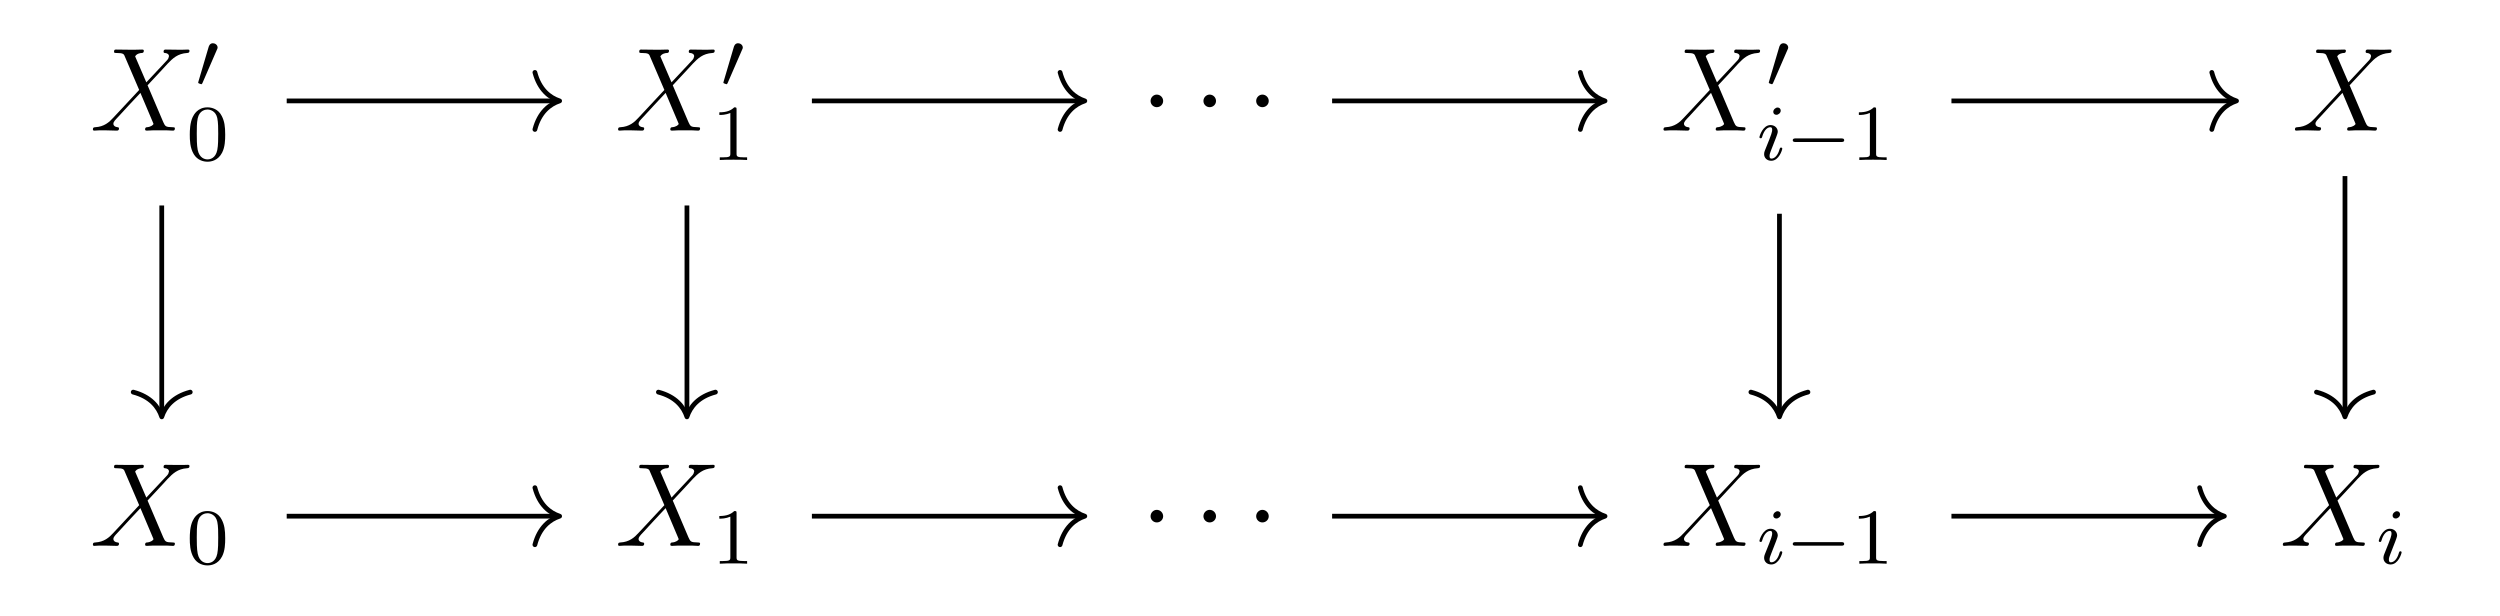
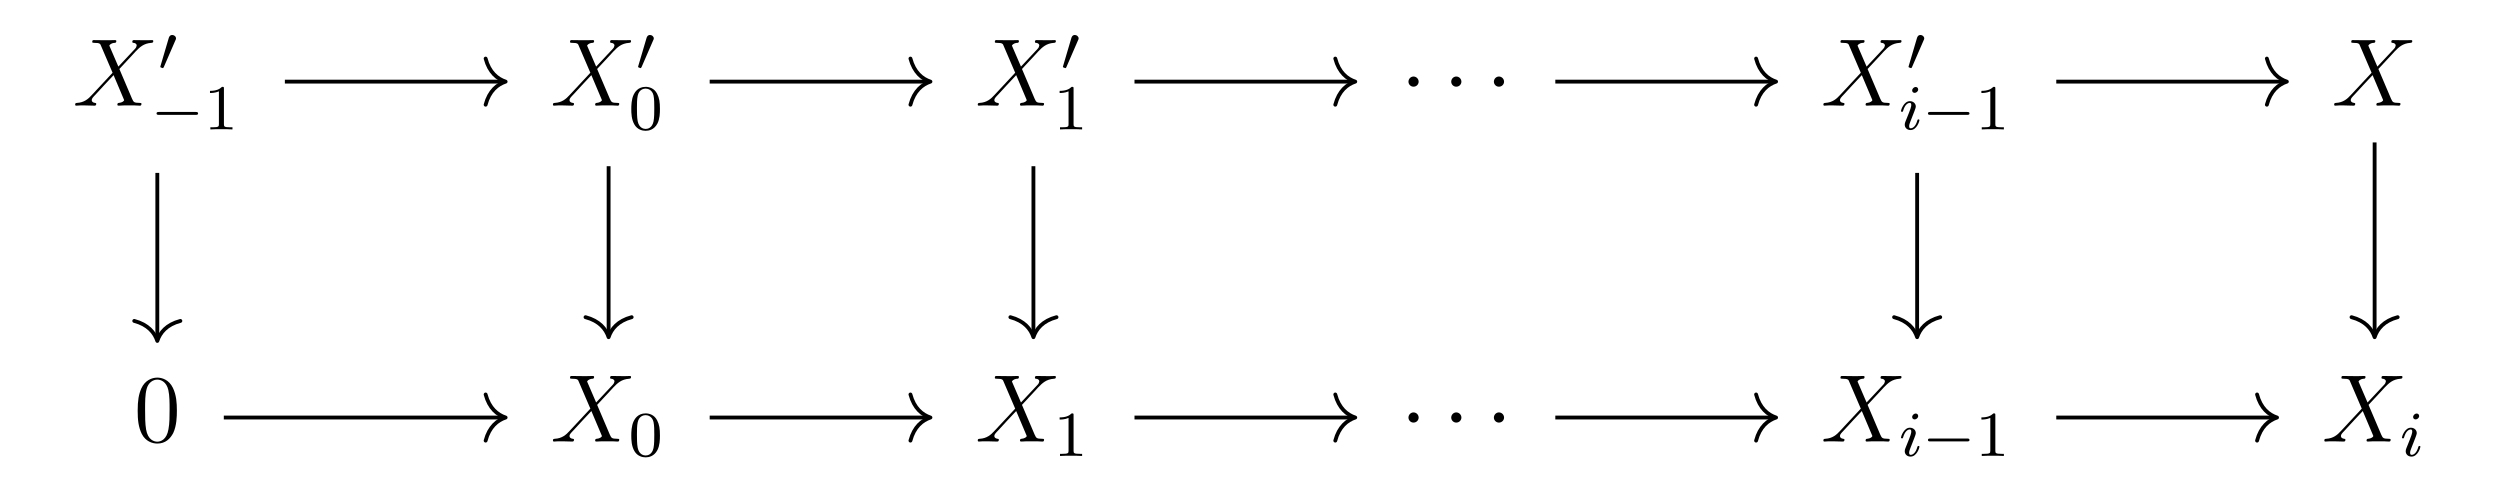
- <svg xmlns="http://www.w3.org/2000/svg" xmlns:xlink="http://www.w3.org/1999/xlink" width="251.511pt" height="61.917pt" viewBox="0 0 251.511 61.917" version="1.1">
+ <svg xmlns="http://www.w3.org/2000/svg" xmlns:xlink="http://www.w3.org/1999/xlink" width="310.934pt" height="61.917pt" viewBox="0 0 310.934 61.917" version="1.1">
  <defs>
    <g>
      <symbol overflow="visible" id="glyph0-0">
        <path style="stroke:none;" d="" />
      </symbol>
      <symbol overflow="visible" id="glyph0-1">
        <path style="stroke:none;" d="M 5.672 -4.859 L 4.547 -7.469 C 4.703 -7.75 5.062 -7.812 5.219 -7.812 C 5.281 -7.812 5.422 -7.828 5.422 -8.031 C 5.422 -8.156 5.312 -8.156 5.234 -8.156 C 5.031 -8.156 4.797 -8.141 4.594 -8.141 L 3.891 -8.141 C 3.172 -8.141 2.641 -8.156 2.625 -8.156 C 2.531 -8.156 2.422 -8.156 2.422 -7.938 C 2.422 -7.812 2.516 -7.812 2.672 -7.812 C 3.375 -7.812 3.422 -7.703 3.531 -7.406 L 4.953 -4.094 L 2.359 -1.312 C 1.938 -0.844 1.422 -0.391 0.531 -0.344 C 0.391 -0.328 0.297 -0.328 0.297 -0.125 C 0.297 -0.078 0.312 0 0.438 0 C 0.609 0 0.781 -0.031 0.953 -0.031 L 1.516 -0.031 C 1.906 -0.031 2.312 0 2.688 0 C 2.766 0 2.922 0 2.922 -0.219 C 2.922 -0.328 2.828 -0.344 2.766 -0.344 C 2.516 -0.375 2.359 -0.5 2.359 -0.688 C 2.359 -0.891 2.516 -1.047 2.859 -1.406 L 3.922 -2.562 C 4.188 -2.828 4.812 -3.531 5.078 -3.797 L 6.328 -0.844 C 6.344 -0.828 6.391 -0.703 6.391 -0.688 C 6.391 -0.578 6.125 -0.375 5.75 -0.344 C 5.672 -0.344 5.547 -0.328 5.547 -0.125 C 5.547 0 5.672 0 5.719 0 C 5.922 0 6.172 -0.031 6.375 -0.031 L 7.688 -0.031 C 7.906 -0.031 8.125 0 8.328 0 C 8.422 0 8.547 0 8.547 -0.234 C 8.547 -0.344 8.422 -0.344 8.312 -0.344 C 7.609 -0.359 7.578 -0.422 7.375 -0.859 L 5.797 -4.562 L 7.312 -6.188 C 7.438 -6.312 7.703 -6.609 7.812 -6.734 C 8.328 -7.266 8.812 -7.75 9.781 -7.812 C 9.891 -7.828 10.016 -7.828 10.016 -8.031 C 10.016 -8.156 9.906 -8.156 9.859 -8.156 C 9.688 -8.156 9.516 -8.141 9.344 -8.141 L 8.797 -8.141 C 8.422 -8.141 8 -8.156 7.625 -8.156 C 7.547 -8.156 7.406 -8.156 7.406 -7.953 C 7.406 -7.828 7.484 -7.812 7.547 -7.812 C 7.75 -7.797 7.953 -7.703 7.953 -7.469 L 7.938 -7.453 C 7.922 -7.359 7.906 -7.25 7.766 -7.094 Z M 5.672 -4.859 " />
      </symbol>
      <symbol overflow="visible" id="glyph1-0">
        <path style="stroke:none;" d="" />
      </symbol>
      <symbol overflow="visible" id="glyph1-1">
        <path style="stroke:none;" d="M 2.109 -3.781 C 2.156 -3.875 2.188 -3.938 2.188 -4.016 C 2.188 -4.281 1.938 -4.453 1.719 -4.453 C 1.406 -4.453 1.312 -4.172 1.281 -4.062 L 0.266 -0.625 C 0.234 -0.531 0.234 -0.516 0.234 -0.5 C 0.234 -0.438 0.281 -0.422 0.359 -0.391 C 0.516 -0.328 0.531 -0.328 0.547 -0.328 C 0.562 -0.328 0.609 -0.328 0.672 -0.469 Z M 2.109 -3.781 " />
      </symbol>
      <symbol overflow="visible" id="glyph1-2">
        <path style="stroke:none;" d="M 5.562 -1.812 C 5.703 -1.812 5.875 -1.812 5.875 -1.984 C 5.875 -2.172 5.703 -2.172 5.562 -2.172 L 1 -2.172 C 0.875 -2.172 0.703 -2.172 0.703 -1.984 C 0.703 -1.812 0.875 -1.812 1 -1.812 Z M 5.562 -1.812 " />
      </symbol>
      <symbol overflow="visible" id="glyph2-0">
        <path style="stroke:none;" d="" />
      </symbol>
      <symbol overflow="visible" id="glyph2-1">
-         <path style="stroke:none;" d="M 3.891 -2.547 C 3.891 -3.391 3.812 -3.906 3.547 -4.422 C 3.203 -5.125 2.547 -5.297 2.109 -5.297 C 1.109 -5.297 0.734 -4.547 0.625 -4.328 C 0.344 -3.75 0.328 -2.953 0.328 -2.547 C 0.328 -2.016 0.344 -1.219 0.734 -0.578 C 1.094 0.016 1.688 0.172 2.109 0.172 C 2.5 0.172 3.172 0.047 3.578 -0.734 C 3.875 -1.312 3.891 -2.031 3.891 -2.547 Z M 2.109 -0.062 C 1.844 -0.062 1.297 -0.188 1.125 -1.016 C 1.031 -1.469 1.031 -2.219 1.031 -2.641 C 1.031 -3.188 1.031 -3.75 1.125 -4.188 C 1.297 -5 1.906 -5.078 2.109 -5.078 C 2.375 -5.078 2.938 -4.938 3.094 -4.219 C 3.188 -3.781 3.188 -3.172 3.188 -2.641 C 3.188 -2.172 3.188 -1.453 3.094 -1 C 2.922 -0.172 2.375 -0.062 2.109 -0.062 Z M 2.109 -0.062 " />
+         <path style="stroke:none;" d="M 2.5 -5.078 C 2.5 -5.297 2.484 -5.297 2.266 -5.297 C 1.938 -4.984 1.516 -4.797 0.766 -4.797 L 0.766 -4.531 C 0.984 -4.531 1.406 -4.531 1.875 -4.734 L 1.875 -0.656 C 1.875 -0.359 1.844 -0.266 1.094 -0.266 L 0.812 -0.266 L 0.812 0 C 1.141 -0.031 1.828 -0.031 2.188 -0.031 C 2.547 -0.031 3.234 -0.031 3.562 0 L 3.562 -0.266 L 3.281 -0.266 C 2.531 -0.266 2.5 -0.359 2.5 -0.656 Z M 2.5 -5.078 " />
      </symbol>
      <symbol overflow="visible" id="glyph2-2">
-         <path style="stroke:none;" d="M 2.5 -5.078 C 2.5 -5.297 2.484 -5.297 2.266 -5.297 C 1.938 -4.984 1.516 -4.797 0.766 -4.797 L 0.766 -4.531 C 0.984 -4.531 1.406 -4.531 1.875 -4.734 L 1.875 -0.656 C 1.875 -0.359 1.844 -0.266 1.094 -0.266 L 0.812 -0.266 L 0.812 0 C 1.141 -0.031 1.828 -0.031 2.188 -0.031 C 2.547 -0.031 3.234 -0.031 3.562 0 L 3.562 -0.266 L 3.281 -0.266 C 2.531 -0.266 2.5 -0.359 2.5 -0.656 Z M 2.5 -5.078 " />
+         <path style="stroke:none;" d="M 3.891 -2.547 C 3.891 -3.391 3.812 -3.906 3.547 -4.422 C 3.203 -5.125 2.547 -5.297 2.109 -5.297 C 1.109 -5.297 0.734 -4.547 0.625 -4.328 C 0.344 -3.75 0.328 -2.953 0.328 -2.547 C 0.328 -2.016 0.344 -1.219 0.734 -0.578 C 1.094 0.016 1.688 0.172 2.109 0.172 C 2.5 0.172 3.172 0.047 3.578 -0.734 C 3.875 -1.312 3.891 -2.031 3.891 -2.547 Z M 2.109 -0.062 C 1.844 -0.062 1.297 -0.188 1.125 -1.016 C 1.031 -1.469 1.031 -2.219 1.031 -2.641 C 1.031 -3.188 1.031 -3.75 1.125 -4.188 C 1.297 -5 1.906 -5.078 2.109 -5.078 C 2.375 -5.078 2.938 -4.938 3.094 -4.219 C 3.188 -3.781 3.188 -3.172 3.188 -2.641 C 3.188 -2.172 3.188 -1.453 3.094 -1 C 2.922 -0.172 2.375 -0.062 2.109 -0.062 Z M 2.109 -0.062 " />
      </symbol>
      <symbol overflow="visible" id="glyph3-0">
        <path style="stroke:none;" d="" />
      </symbol>
      <symbol overflow="visible" id="glyph3-1">
        <path style="stroke:none;" d="M 2.297 -2.984 C 2.297 -3.328 2.016 -3.625 1.656 -3.625 C 1.312 -3.625 1.031 -3.328 1.031 -2.984 C 1.031 -2.641 1.312 -2.359 1.656 -2.359 C 2.016 -2.359 2.297 -2.641 2.297 -2.984 Z M 2.297 -2.984 " />
      </symbol>
      <symbol overflow="visible" id="glyph4-0">
        <path style="stroke:none;" d="" />
      </symbol>
      <symbol overflow="visible" id="glyph4-1">
        <path style="stroke:none;" d="M 2.375 -4.969 C 2.375 -5.141 2.25 -5.281 2.062 -5.281 C 1.859 -5.281 1.625 -5.078 1.625 -4.844 C 1.625 -4.672 1.75 -4.547 1.938 -4.547 C 2.141 -4.547 2.375 -4.734 2.375 -4.969 Z M 1.219 -2.047 L 0.781 -0.953 C 0.734 -0.828 0.703 -0.734 0.703 -0.594 C 0.703 -0.203 1 0.078 1.422 0.078 C 2.203 0.078 2.531 -1.031 2.531 -1.141 C 2.531 -1.219 2.469 -1.25 2.406 -1.25 C 2.312 -1.25 2.297 -1.188 2.266 -1.109 C 2.094 -0.469 1.766 -0.141 1.438 -0.141 C 1.344 -0.141 1.25 -0.188 1.25 -0.391 C 1.25 -0.594 1.312 -0.734 1.406 -0.984 C 1.484 -1.188 1.562 -1.406 1.656 -1.625 L 1.906 -2.266 C 1.969 -2.453 2.078 -2.703 2.078 -2.844 C 2.078 -3.234 1.75 -3.516 1.344 -3.516 C 0.578 -3.516 0.234 -2.406 0.234 -2.297 C 0.234 -2.219 0.297 -2.188 0.359 -2.188 C 0.469 -2.188 0.469 -2.234 0.5 -2.312 C 0.719 -3.078 1.078 -3.297 1.328 -3.297 C 1.438 -3.297 1.516 -3.25 1.516 -3.031 C 1.516 -2.953 1.5 -2.844 1.422 -2.594 Z M 1.219 -2.047 " />
      </symbol>
+       <symbol overflow="visible" id="glyph5-0">
+         <path style="stroke:none;" d="" />
+       </symbol>
+       <symbol overflow="visible" id="glyph5-1">
+         <path style="stroke:none;" d="M 5.359 -3.828 C 5.359 -4.812 5.297 -5.781 4.859 -6.688 C 4.375 -7.688 3.516 -7.953 2.922 -7.953 C 2.234 -7.953 1.391 -7.609 0.938 -6.609 C 0.609 -5.859 0.484 -5.109 0.484 -3.828 C 0.484 -2.672 0.578 -1.797 1 -0.938 C 1.469 -0.031 2.297 0.25 2.922 0.25 C 3.953 0.25 4.547 -0.375 4.906 -1.062 C 5.328 -1.953 5.359 -3.125 5.359 -3.828 Z M 2.922 0.016 C 2.531 0.016 1.75 -0.203 1.531 -1.5 C 1.406 -2.219 1.406 -3.125 1.406 -3.969 C 1.406 -4.953 1.406 -5.828 1.594 -6.531 C 1.797 -7.344 2.406 -7.703 2.922 -7.703 C 3.375 -7.703 4.062 -7.438 4.297 -6.406 C 4.453 -5.719 4.453 -4.781 4.453 -3.969 C 4.453 -3.172 4.453 -2.266 4.312 -1.531 C 4.094 -0.219 3.328 0.016 2.922 0.016 Z M 2.922 0.016 " />
+       </symbol>
    </g>
  </defs>
  <g id="surface1">
    <g style="fill:rgb(0%,0%,0%);fill-opacity:1;">
      <use xlink:href="#glyph0-1" x="9.049" y="13.142" />
    </g>
    <g style="fill:rgb(0%,0%,0%);fill-opacity:1;">
      <use xlink:href="#glyph1-1" x="19.704" y="8.803" />
    </g>
    <g style="fill:rgb(0%,0%,0%);fill-opacity:1;">
-       <use xlink:href="#glyph2-1" x="18.765" y="16.097" />
+       <use xlink:href="#glyph1-2" x="18.765" y="16.097" />
    </g>
    <g style="fill:rgb(0%,0%,0%);fill-opacity:1;">
-       <use xlink:href="#glyph0-1" x="61.886" y="13.142" />
+       <use xlink:href="#glyph2-1" x="25.351" y="16.097" />
    </g>
    <g style="fill:rgb(0%,0%,0%);fill-opacity:1;">
-       <use xlink:href="#glyph1-1" x="72.541" y="8.803" />
+       <use xlink:href="#glyph0-1" x="68.472" y="13.142" />
    </g>
    <g style="fill:rgb(0%,0%,0%);fill-opacity:1;">
-       <use xlink:href="#glyph2-2" x="71.601" y="16.097" />
+       <use xlink:href="#glyph1-1" x="79.127" y="8.803" />
    </g>
    <g style="fill:rgb(0%,0%,0%);fill-opacity:1;">
-       <use xlink:href="#glyph3-1" x="114.722" y="13.142" />
+       <use xlink:href="#glyph2-2" x="78.188" y="16.097" />
    </g>
    <g style="fill:rgb(0%,0%,0%);fill-opacity:1;">
-       <use xlink:href="#glyph3-1" x="120.04" y="13.142" />
+       <use xlink:href="#glyph0-1" x="121.309" y="13.142" />
    </g>
    <g style="fill:rgb(0%,0%,0%);fill-opacity:1;">
-       <use xlink:href="#glyph3-1" x="125.345" y="13.142" />
+       <use xlink:href="#glyph1-1" x="131.964" y="8.803" />
    </g>
    <g style="fill:rgb(0%,0%,0%);fill-opacity:1;">
-       <use xlink:href="#glyph0-1" x="167.059" y="13.142" />
+       <use xlink:href="#glyph2-1" x="131.024" y="16.097" />
    </g>
    <g style="fill:rgb(0%,0%,0%);fill-opacity:1;">
-       <use xlink:href="#glyph1-1" x="177.714" y="8.803" />
+       <use xlink:href="#glyph3-1" x="174.145" y="13.142" />
    </g>
    <g style="fill:rgb(0%,0%,0%);fill-opacity:1;">
-       <use xlink:href="#glyph4-1" x="176.774" y="16.097" />
+       <use xlink:href="#glyph3-1" x="179.463" y="13.142" />
    </g>
    <g style="fill:rgb(0%,0%,0%);fill-opacity:1;">
-       <use xlink:href="#glyph1-2" x="179.657" y="16.097" />
+       <use xlink:href="#glyph3-1" x="184.768" y="13.142" />
    </g>
    <g style="fill:rgb(0%,0%,0%);fill-opacity:1;">
-       <use xlink:href="#glyph2-2" x="186.244" y="16.097" />
+       <use xlink:href="#glyph0-1" x="226.482" y="13.142" />
    </g>
    <g style="fill:rgb(0%,0%,0%);fill-opacity:1;">
-       <use xlink:href="#glyph0-1" x="230.586" y="13.142" />
+       <use xlink:href="#glyph1-1" x="237.137" y="8.803" />
    </g>
    <g style="fill:rgb(0%,0%,0%);fill-opacity:1;">
-       <use xlink:href="#glyph0-1" x="9.049" y="54.918" />
+       <use xlink:href="#glyph4-1" x="236.197" y="16.097" />
    </g>
    <g style="fill:rgb(0%,0%,0%);fill-opacity:1;">
-       <use xlink:href="#glyph2-1" x="18.765" y="56.711" />
+       <use xlink:href="#glyph1-2" x="239.08" y="16.097" />
    </g>
    <g style="fill:rgb(0%,0%,0%);fill-opacity:1;">
-       <use xlink:href="#glyph0-1" x="61.886" y="54.918" />
+       <use xlink:href="#glyph2-1" x="245.667" y="16.097" />
    </g>
    <g style="fill:rgb(0%,0%,0%);fill-opacity:1;">
-       <use xlink:href="#glyph2-2" x="71.601" y="56.711" />
+       <use xlink:href="#glyph0-1" x="290.009" y="13.142" />
    </g>
    <g style="fill:rgb(0%,0%,0%);fill-opacity:1;">
-       <use xlink:href="#glyph3-1" x="114.722" y="54.918" />
+       <use xlink:href="#glyph5-1" x="16.64" y="54.918" />
    </g>
    <g style="fill:rgb(0%,0%,0%);fill-opacity:1;">
-       <use xlink:href="#glyph3-1" x="120.04" y="54.918" />
+       <use xlink:href="#glyph0-1" x="68.472" y="54.918" />
    </g>
    <g style="fill:rgb(0%,0%,0%);fill-opacity:1;">
-       <use xlink:href="#glyph3-1" x="125.345" y="54.918" />
+       <use xlink:href="#glyph2-2" x="78.188" y="56.711" />
    </g>
    <g style="fill:rgb(0%,0%,0%);fill-opacity:1;">
-       <use xlink:href="#glyph0-1" x="167.059" y="54.918" />
+       <use xlink:href="#glyph0-1" x="121.309" y="54.918" />
    </g>
    <g style="fill:rgb(0%,0%,0%);fill-opacity:1;">
-       <use xlink:href="#glyph4-1" x="176.774" y="56.711" />
+       <use xlink:href="#glyph2-1" x="131.024" y="56.711" />
    </g>
    <g style="fill:rgb(0%,0%,0%);fill-opacity:1;">
-       <use xlink:href="#glyph1-2" x="179.657" y="56.711" />
+       <use xlink:href="#glyph3-1" x="174.145" y="54.918" />
    </g>
    <g style="fill:rgb(0%,0%,0%);fill-opacity:1;">
-       <use xlink:href="#glyph2-2" x="186.244" y="56.711" />
+       <use xlink:href="#glyph3-1" x="179.463" y="54.918" />
    </g>
    <g style="fill:rgb(0%,0%,0%);fill-opacity:1;">
-       <use xlink:href="#glyph0-1" x="229.365" y="54.918" />
+       <use xlink:href="#glyph3-1" x="184.768" y="54.918" />
    </g>
    <g style="fill:rgb(0%,0%,0%);fill-opacity:1;">
-       <use xlink:href="#glyph4-1" x="239.081" y="56.711" />
+       <use xlink:href="#glyph0-1" x="226.482" y="54.918" />
    </g>
-     <path style="fill:none;stroke-width:0.478;stroke-linecap:butt;stroke-linejoin:miter;stroke:rgb(0%,0%,0%);stroke-opacity:1;stroke-miterlimit:10;" d="M -96.912 20.807 L -69.694 20.807 " transform="matrix(1,0,0,-1,125.756,30.959)" />
-     <path style="fill:none;stroke-width:0.478;stroke-linecap:round;stroke-linejoin:round;stroke:rgb(0%,0%,0%);stroke-opacity:1;stroke-miterlimit:10;" d="M -2.487 2.868 C -2.034 1.149 -1.018 0.333 0.001 0.001 C -1.018 -0.335 -2.034 -1.148 -2.487 -2.87 " transform="matrix(1,0,0,-1,56.29972,10.15309)" />
-     <path style="fill:none;stroke-width:0.478;stroke-linecap:butt;stroke-linejoin:miter;stroke:rgb(0%,0%,0%);stroke-opacity:1;stroke-miterlimit:10;" d="M -109.483 10.287 L -109.483 -10.736 " transform="matrix(1,0,0,-1,125.756,30.959)" />
-     <path style="fill:none;stroke-width:0.478;stroke-linecap:round;stroke-linejoin:round;stroke:rgb(0%,0%,0%);stroke-opacity:1;stroke-miterlimit:10;" d="M -2.487 2.868 C -2.033 1.146 -1.022 0.333 0.002 0.001 C -1.022 -0.335 -2.033 -1.147 -2.487 -2.87 " transform="matrix(0,1,1,0,16.27213,41.93578)" />
-     <path style="fill:none;stroke-width:0.478;stroke-linecap:butt;stroke-linejoin:miter;stroke:rgb(0%,0%,0%);stroke-opacity:1;stroke-miterlimit:10;" d="M -44.076 20.807 L -16.858 20.807 " transform="matrix(1,0,0,-1,125.756,30.959)" />
-     <path style="fill:none;stroke-width:0.478;stroke-linecap:round;stroke-linejoin:round;stroke:rgb(0%,0%,0%);stroke-opacity:1;stroke-miterlimit:10;" d="M -2.489 2.868 C -2.031 1.149 -1.02 0.333 -0 0.001 C -1.02 -0.335 -2.031 -1.148 -2.489 -2.87 " transform="matrix(1,0,0,-1,109.1369,10.15309)" />
-     <path style="fill:none;stroke-width:0.478;stroke-linecap:butt;stroke-linejoin:miter;stroke:rgb(0%,0%,0%);stroke-opacity:1;stroke-miterlimit:10;" d="M -56.647 10.287 L -56.647 -10.736 " transform="matrix(1,0,0,-1,125.756,30.959)" />
-     <path style="fill:none;stroke-width:0.478;stroke-linecap:round;stroke-linejoin:round;stroke:rgb(0%,0%,0%);stroke-opacity:1;stroke-miterlimit:10;" d="M -2.487 2.867 C -2.033 1.148 -1.022 0.336 0.002 0 C -1.022 -0.336 -2.033 -1.148 -2.487 -2.871 " transform="matrix(0,1,1,0,69.10936,41.93578)" />
-     <path style="fill:none;stroke-width:0.478;stroke-linecap:butt;stroke-linejoin:miter;stroke:rgb(0%,0%,0%);stroke-opacity:1;stroke-miterlimit:10;" d="M 8.26 20.807 L 35.478 20.807 " transform="matrix(1,0,0,-1,125.756,30.959)" />
-     <path style="fill:none;stroke-width:0.478;stroke-linecap:round;stroke-linejoin:round;stroke:rgb(0%,0%,0%);stroke-opacity:1;stroke-miterlimit:10;" d="M -2.486 2.868 C -2.033 1.149 -1.021 0.333 -0.002 0.001 C -1.021 -0.335 -2.033 -1.148 -2.486 -2.87 " transform="matrix(1,0,0,-1,161.4743,10.15309)" />
-     <path style="fill:none;stroke-width:0.478;stroke-linecap:butt;stroke-linejoin:miter;stroke:rgb(0%,0%,0%);stroke-opacity:1;stroke-miterlimit:10;" d="M 70.568 20.807 L 99.006 20.807 " transform="matrix(1,0,0,-1,125.756,30.959)" />
-     <path style="fill:none;stroke-width:0.478;stroke-linecap:round;stroke-linejoin:round;stroke:rgb(0%,0%,0%);stroke-opacity:1;stroke-miterlimit:10;" d="M -2.486 2.868 C -2.033 1.149 -1.022 0.333 0.002 0.001 C -1.022 -0.335 -2.033 -1.148 -2.486 -2.87 " transform="matrix(1,0,0,-1,225.002,10.15309)" />
-     <path style="fill:none;stroke-width:0.478;stroke-linecap:butt;stroke-linejoin:miter;stroke:rgb(0%,0%,0%);stroke-opacity:1;stroke-miterlimit:10;" d="M 53.264 9.455 L 53.264 -10.736 " transform="matrix(1,0,0,-1,125.756,30.959)" />
-     <path style="fill:none;stroke-width:0.478;stroke-linecap:round;stroke-linejoin:round;stroke:rgb(0%,0%,0%);stroke-opacity:1;stroke-miterlimit:10;" d="M -2.487 2.868 C -2.033 1.149 -1.022 0.337 0.002 0.001 C -1.022 -0.335 -2.033 -1.148 -2.487 -2.87 " transform="matrix(0,1,1,0,179.0188,41.93578)" />
-     <path style="fill:none;stroke-width:0.478;stroke-linecap:butt;stroke-linejoin:miter;stroke:rgb(0%,0%,0%);stroke-opacity:1;stroke-miterlimit:10;" d="M 110.158 13.244 L 110.158 -10.736 " transform="matrix(1,0,0,-1,125.756,30.959)" />
-     <path style="fill:none;stroke-width:0.478;stroke-linecap:round;stroke-linejoin:round;stroke:rgb(0%,0%,0%);stroke-opacity:1;stroke-miterlimit:10;" d="M -2.487 2.87 C -2.033 1.147 -1.022 0.335 0.002 -0.001 C -1.022 -0.333 -2.033 -1.146 -2.487 -2.869 " transform="matrix(0,1,1,0,235.9154,41.93578)" />
-     <path style="fill:none;stroke-width:0.478;stroke-linecap:butt;stroke-linejoin:miter;stroke:rgb(0%,0%,0%);stroke-opacity:1;stroke-miterlimit:10;" d="M -96.912 -20.971 L -69.694 -20.971 " transform="matrix(1,0,0,-1,125.756,30.959)" />
-     <path style="fill:none;stroke-width:0.478;stroke-linecap:round;stroke-linejoin:round;stroke:rgb(0%,0%,0%);stroke-opacity:1;stroke-miterlimit:10;" d="M -2.487 2.868 C -2.034 1.149 -1.018 0.336 0.001 0 C -1.018 -0.336 -2.034 -1.148 -2.487 -2.871 " transform="matrix(1,0,0,-1,56.29972,51.93008)" />
-     <path style="fill:none;stroke-width:0.478;stroke-linecap:butt;stroke-linejoin:miter;stroke:rgb(0%,0%,0%);stroke-opacity:1;stroke-miterlimit:10;" d="M -44.076 -20.971 L -16.858 -20.971 " transform="matrix(1,0,0,-1,125.756,30.959)" />
-     <path style="fill:none;stroke-width:0.478;stroke-linecap:round;stroke-linejoin:round;stroke:rgb(0%,0%,0%);stroke-opacity:1;stroke-miterlimit:10;" d="M -2.489 2.868 C -2.031 1.149 -1.02 0.336 -0 0 C -1.02 -0.336 -2.031 -1.148 -2.489 -2.871 " transform="matrix(1,0,0,-1,109.1369,51.93008)" />
-     <path style="fill:none;stroke-width:0.478;stroke-linecap:butt;stroke-linejoin:miter;stroke:rgb(0%,0%,0%);stroke-opacity:1;stroke-miterlimit:10;" d="M 8.26 -20.971 L 35.478 -20.971 " transform="matrix(1,0,0,-1,125.756,30.959)" />
-     <path style="fill:none;stroke-width:0.478;stroke-linecap:round;stroke-linejoin:round;stroke:rgb(0%,0%,0%);stroke-opacity:1;stroke-miterlimit:10;" d="M -2.486 2.868 C -2.033 1.149 -1.021 0.336 -0.002 0 C -1.021 -0.336 -2.033 -1.148 -2.486 -2.871 " transform="matrix(1,0,0,-1,161.4743,51.93008)" />
-     <path style="fill:none;stroke-width:0.478;stroke-linecap:butt;stroke-linejoin:miter;stroke:rgb(0%,0%,0%);stroke-opacity:1;stroke-miterlimit:10;" d="M 70.568 -20.971 L 97.787 -20.971 " transform="matrix(1,0,0,-1,125.756,30.959)" />
-     <path style="fill:none;stroke-width:0.478;stroke-linecap:round;stroke-linejoin:round;stroke:rgb(0%,0%,0%);stroke-opacity:1;stroke-miterlimit:10;" d="M -2.488 2.868 C -2.031 1.149 -1.02 0.336 -0 0 C -1.02 -0.336 -2.031 -1.148 -2.488 -2.871 " transform="matrix(1,0,0,-1,223.7813,51.93008)" />
+     <g style="fill:rgb(0%,0%,0%);fill-opacity:1;">
+       <use xlink:href="#glyph4-1" x="236.197" y="56.711" />
+     </g>
+     <g style="fill:rgb(0%,0%,0%);fill-opacity:1;">
+       <use xlink:href="#glyph1-2" x="239.081" y="56.711" />
+     </g>
+     <g style="fill:rgb(0%,0%,0%);fill-opacity:1;">
+       <use xlink:href="#glyph2-1" x="245.667" y="56.711" />
+     </g>
+     <g style="fill:rgb(0%,0%,0%);fill-opacity:1;">
+       <use xlink:href="#glyph0-1" x="288.788" y="54.918" />
+     </g>
+     <g style="fill:rgb(0%,0%,0%);fill-opacity:1;">
+       <use xlink:href="#glyph4-1" x="298.504" y="56.711" />
+     </g>
+     <path style="fill:none;stroke-width:0.478;stroke-linecap:butt;stroke-linejoin:miter;stroke:rgb(0%,0%,0%);stroke-opacity:1;stroke-miterlimit:10;" d="M -120.037 20.807 L -92.822 20.807 " transform="matrix(1,0,0,-1,155.467,30.959)" />
+     <path style="fill:none;stroke-width:0.478;stroke-linecap:round;stroke-linejoin:round;stroke:rgb(0%,0%,0%);stroke-opacity:1;stroke-miterlimit:10;" d="M -2.487 2.868 C -2.034 1.149 -1.018 0.333 0.001 0.001 C -1.018 -0.335 -2.034 -1.148 -2.487 -2.87 " transform="matrix(1,0,0,-1,62.88541,10.15309)" />
+     <path style="fill:none;stroke-width:0.478;stroke-linecap:butt;stroke-linejoin:miter;stroke:rgb(0%,0%,0%);stroke-opacity:1;stroke-miterlimit:10;" d="M -135.901 9.455 L -135.901 -11.201 " transform="matrix(1,0,0,-1,155.467,30.959)" />
+     <path style="fill:none;stroke-width:0.478;stroke-linecap:round;stroke-linejoin:round;stroke:rgb(0%,0%,0%);stroke-opacity:1;stroke-miterlimit:10;" d="M -2.487 2.869 C -2.034 1.146 -1.022 0.334 0.002 0.002 C -1.022 -0.334 -2.034 -1.147 -2.487 -2.869 " transform="matrix(0,1,1,0,19.56453,42.40071)" />
+     <path style="fill:none;stroke-width:0.478;stroke-linecap:butt;stroke-linejoin:miter;stroke:rgb(0%,0%,0%);stroke-opacity:1;stroke-miterlimit:10;" d="M -67.201 20.807 L -39.983 20.807 " transform="matrix(1,0,0,-1,155.467,30.959)" />
+     <path style="fill:none;stroke-width:0.478;stroke-linecap:round;stroke-linejoin:round;stroke:rgb(0%,0%,0%);stroke-opacity:1;stroke-miterlimit:10;" d="M -2.488 2.868 C -2.031 1.149 -1.02 0.333 0 0.001 C -1.02 -0.335 -2.031 -1.148 -2.488 -2.87 " transform="matrix(1,0,0,-1,115.7226,10.15309)" />
+     <path style="fill:none;stroke-width:0.478;stroke-linecap:butt;stroke-linejoin:miter;stroke:rgb(0%,0%,0%);stroke-opacity:1;stroke-miterlimit:10;" d="M -79.772 10.287 L -79.772 -10.736 " transform="matrix(1,0,0,-1,155.467,30.959)" />
+     <path style="fill:none;stroke-width:0.478;stroke-linecap:round;stroke-linejoin:round;stroke:rgb(0%,0%,0%);stroke-opacity:1;stroke-miterlimit:10;" d="M -2.487 2.867 C -2.033 1.149 -1.022 0.336 0.002 0 C -1.022 -0.336 -2.033 -1.148 -2.487 -2.871 " transform="matrix(0,1,1,0,75.69506,41.93578)" />
+     <path style="fill:none;stroke-width:0.478;stroke-linecap:butt;stroke-linejoin:miter;stroke:rgb(0%,0%,0%);stroke-opacity:1;stroke-miterlimit:10;" d="M -14.365 20.807 L 12.853 20.807 " transform="matrix(1,0,0,-1,155.467,30.959)" />
+     <path style="fill:none;stroke-width:0.478;stroke-linecap:round;stroke-linejoin:round;stroke:rgb(0%,0%,0%);stroke-opacity:1;stroke-miterlimit:10;" d="M -2.486 2.868 C -2.033 1.149 -1.021 0.333 -0.001 0.001 C -1.021 -0.335 -2.033 -1.148 -2.486 -2.87 " transform="matrix(1,0,0,-1,168.5599,10.15309)" />
+     <path style="fill:none;stroke-width:0.478;stroke-linecap:butt;stroke-linejoin:miter;stroke:rgb(0%,0%,0%);stroke-opacity:1;stroke-miterlimit:10;" d="M -26.936 10.287 L -26.936 -10.736 " transform="matrix(1,0,0,-1,155.467,30.959)" />
+     <path style="fill:none;stroke-width:0.478;stroke-linecap:round;stroke-linejoin:round;stroke:rgb(0%,0%,0%);stroke-opacity:1;stroke-miterlimit:10;" d="M -2.487 2.87 C -2.033 1.147 -1.022 0.335 0.002 -0.001 C -1.022 -0.333 -2.033 -1.149 -2.487 -2.868 " transform="matrix(0,1,1,0,128.5323,41.93578)" />
+     <path style="fill:none;stroke-width:0.478;stroke-linecap:butt;stroke-linejoin:miter;stroke:rgb(0%,0%,0%);stroke-opacity:1;stroke-miterlimit:10;" d="M 37.974 20.807 L 65.189 20.807 " transform="matrix(1,0,0,-1,155.467,30.959)" />
+     <path style="fill:none;stroke-width:0.478;stroke-linecap:round;stroke-linejoin:round;stroke:rgb(0%,0%,0%);stroke-opacity:1;stroke-miterlimit:10;" d="M -2.487 2.868 C -2.034 1.149 -1.018 0.333 0.001 0.001 C -1.018 -0.335 -2.034 -1.148 -2.487 -2.87 " transform="matrix(1,0,0,-1,220.8972,10.15309)" />
+     <path style="fill:none;stroke-width:0.478;stroke-linecap:butt;stroke-linejoin:miter;stroke:rgb(0%,0%,0%);stroke-opacity:1;stroke-miterlimit:10;" d="M 100.279 20.807 L 128.72 20.807 " transform="matrix(1,0,0,-1,155.467,30.959)" />
+     <path style="fill:none;stroke-width:0.478;stroke-linecap:round;stroke-linejoin:round;stroke:rgb(0%,0%,0%);stroke-opacity:1;stroke-miterlimit:10;" d="M -2.487 2.868 C -2.03 1.149 -1.019 0.333 0.001 0.001 C -1.019 -0.335 -2.03 -1.148 -2.487 -2.87 " transform="matrix(1,0,0,-1,284.4249,10.15309)" />
+     <path style="fill:none;stroke-width:0.478;stroke-linecap:butt;stroke-linejoin:miter;stroke:rgb(0%,0%,0%);stroke-opacity:1;stroke-miterlimit:10;" d="M 82.974 9.455 L 82.974 -10.736 " transform="matrix(1,0,0,-1,155.467,30.959)" />
+     <path style="fill:none;stroke-width:0.478;stroke-linecap:round;stroke-linejoin:round;stroke:rgb(0%,0%,0%);stroke-opacity:1;stroke-miterlimit:10;" d="M -2.487 2.871 C -2.033 1.148 -1.022 0.336 0.002 -0 C -1.022 -0.336 -2.033 -1.149 -2.487 -2.868 " transform="matrix(0,1,1,0,238.4417,41.93578)" />
+     <path style="fill:none;stroke-width:0.478;stroke-linecap:butt;stroke-linejoin:miter;stroke:rgb(0%,0%,0%);stroke-opacity:1;stroke-miterlimit:10;" d="M 139.873 13.244 L 139.873 -10.736 " transform="matrix(1,0,0,-1,155.467,30.959)" />
+     <path style="fill:none;stroke-width:0.478;stroke-linecap:round;stroke-linejoin:round;stroke:rgb(0%,0%,0%);stroke-opacity:1;stroke-miterlimit:10;" d="M -2.487 2.869 C -2.033 1.146 -1.022 0.334 0.002 0.002 C -1.022 -0.334 -2.033 -1.147 -2.487 -2.87 " transform="matrix(0,1,1,0,295.3383,41.93578)" />
+     <path style="fill:none;stroke-width:0.478;stroke-linecap:butt;stroke-linejoin:miter;stroke:rgb(0%,0%,0%);stroke-opacity:1;stroke-miterlimit:10;" d="M -127.631 -20.971 L -92.822 -20.971 " transform="matrix(1,0,0,-1,155.467,30.959)" />
+     <path style="fill:none;stroke-width:0.478;stroke-linecap:round;stroke-linejoin:round;stroke:rgb(0%,0%,0%);stroke-opacity:1;stroke-miterlimit:10;" d="M -2.487 2.868 C -2.034 1.149 -1.018 0.336 0.001 0 C -1.018 -0.336 -2.034 -1.148 -2.487 -2.871 " transform="matrix(1,0,0,-1,62.88541,51.93008)" />
+     <path style="fill:none;stroke-width:0.478;stroke-linecap:butt;stroke-linejoin:miter;stroke:rgb(0%,0%,0%);stroke-opacity:1;stroke-miterlimit:10;" d="M -67.201 -20.971 L -39.983 -20.971 " transform="matrix(1,0,0,-1,155.467,30.959)" />
+     <path style="fill:none;stroke-width:0.478;stroke-linecap:round;stroke-linejoin:round;stroke:rgb(0%,0%,0%);stroke-opacity:1;stroke-miterlimit:10;" d="M -2.488 2.868 C -2.031 1.149 -1.02 0.336 0 0 C -1.02 -0.336 -2.031 -1.148 -2.488 -2.871 " transform="matrix(1,0,0,-1,115.7226,51.93008)" />
+     <path style="fill:none;stroke-width:0.478;stroke-linecap:butt;stroke-linejoin:miter;stroke:rgb(0%,0%,0%);stroke-opacity:1;stroke-miterlimit:10;" d="M -14.365 -20.971 L 12.853 -20.971 " transform="matrix(1,0,0,-1,155.467,30.959)" />
+     <path style="fill:none;stroke-width:0.478;stroke-linecap:round;stroke-linejoin:round;stroke:rgb(0%,0%,0%);stroke-opacity:1;stroke-miterlimit:10;" d="M -2.486 2.868 C -2.033 1.149 -1.021 0.336 -0.001 0 C -1.021 -0.336 -2.033 -1.148 -2.486 -2.871 " transform="matrix(1,0,0,-1,168.5599,51.93008)" />
+     <path style="fill:none;stroke-width:0.478;stroke-linecap:butt;stroke-linejoin:miter;stroke:rgb(0%,0%,0%);stroke-opacity:1;stroke-miterlimit:10;" d="M 37.974 -20.971 L 65.189 -20.971 " transform="matrix(1,0,0,-1,155.467,30.959)" />
+     <path style="fill:none;stroke-width:0.478;stroke-linecap:round;stroke-linejoin:round;stroke:rgb(0%,0%,0%);stroke-opacity:1;stroke-miterlimit:10;" d="M -2.487 2.868 C -2.034 1.149 -1.018 0.336 0.001 0 C -1.018 -0.336 -2.034 -1.148 -2.487 -2.871 " transform="matrix(1,0,0,-1,220.8972,51.93008)" />
+     <path style="fill:none;stroke-width:0.478;stroke-linecap:butt;stroke-linejoin:miter;stroke:rgb(0%,0%,0%);stroke-opacity:1;stroke-miterlimit:10;" d="M 100.279 -20.971 L 127.498 -20.971 " transform="matrix(1,0,0,-1,155.467,30.959)" />
+     <path style="fill:none;stroke-width:0.478;stroke-linecap:round;stroke-linejoin:round;stroke:rgb(0%,0%,0%);stroke-opacity:1;stroke-miterlimit:10;" d="M -2.485 2.868 C -2.032 1.149 -1.021 0.336 -0.001 0 C -1.021 -0.336 -2.032 -1.148 -2.485 -2.871 " transform="matrix(1,0,0,-1,283.2042,51.93008)" />
  </g>
</svg>
